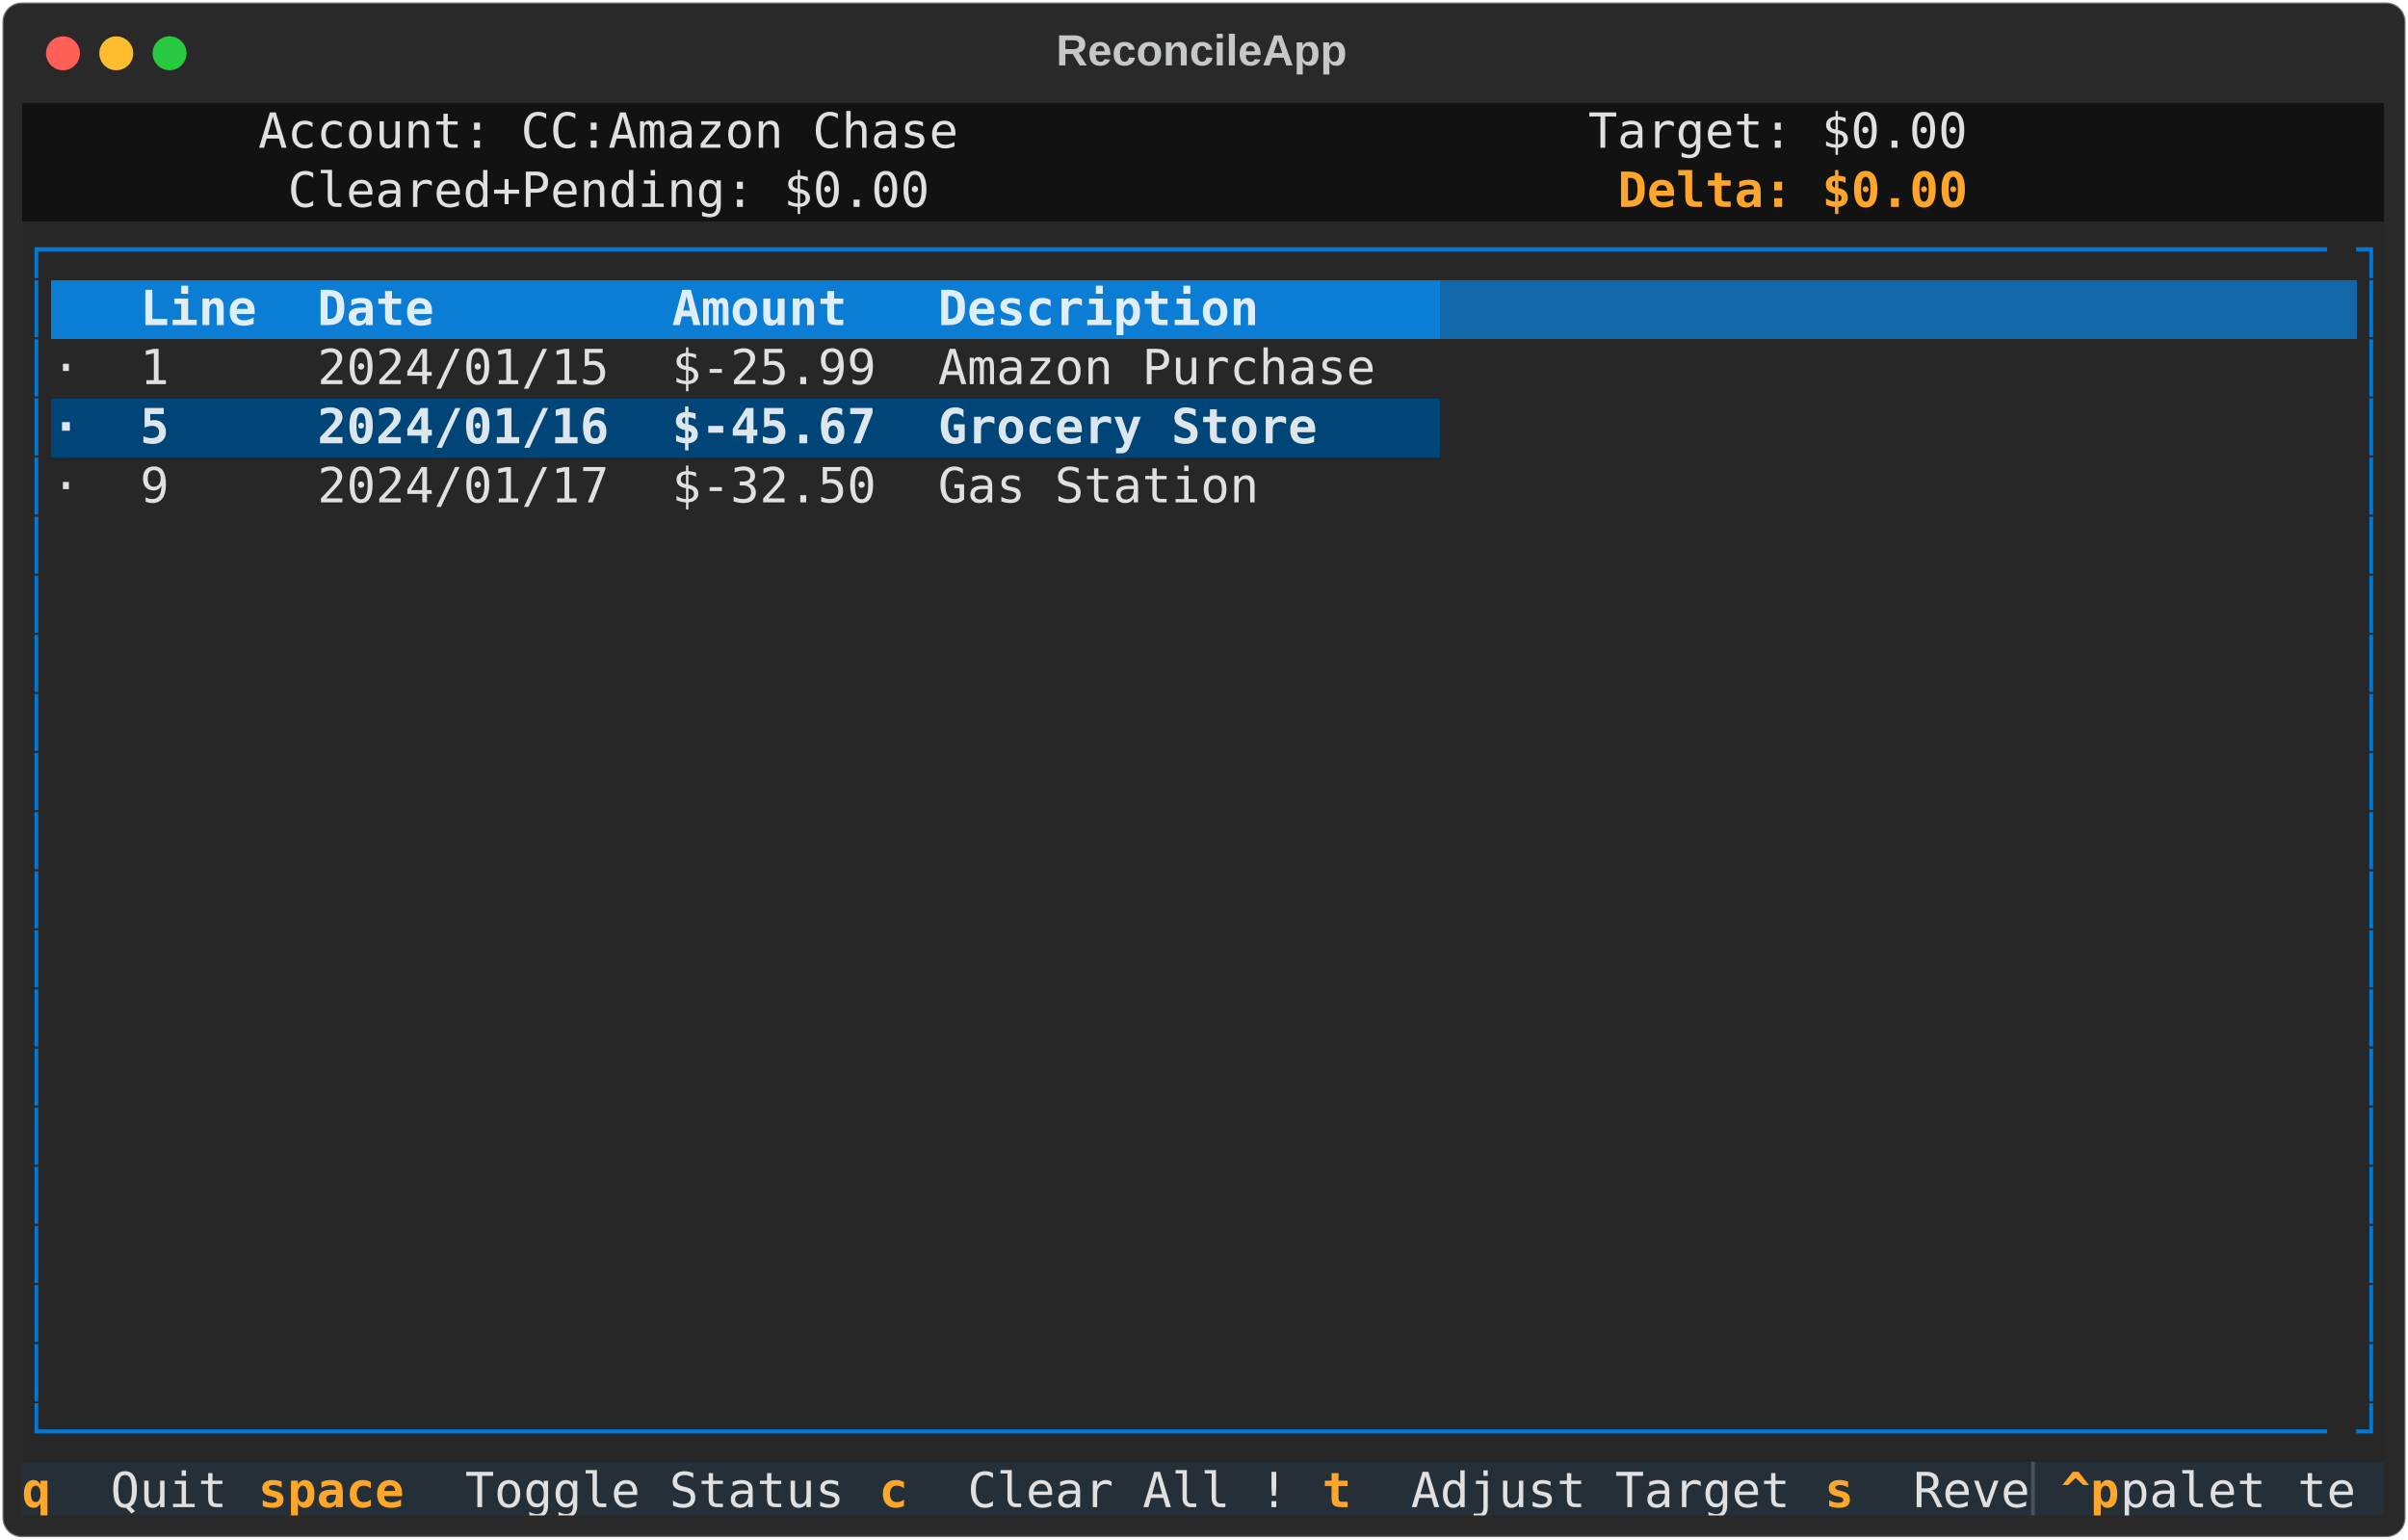
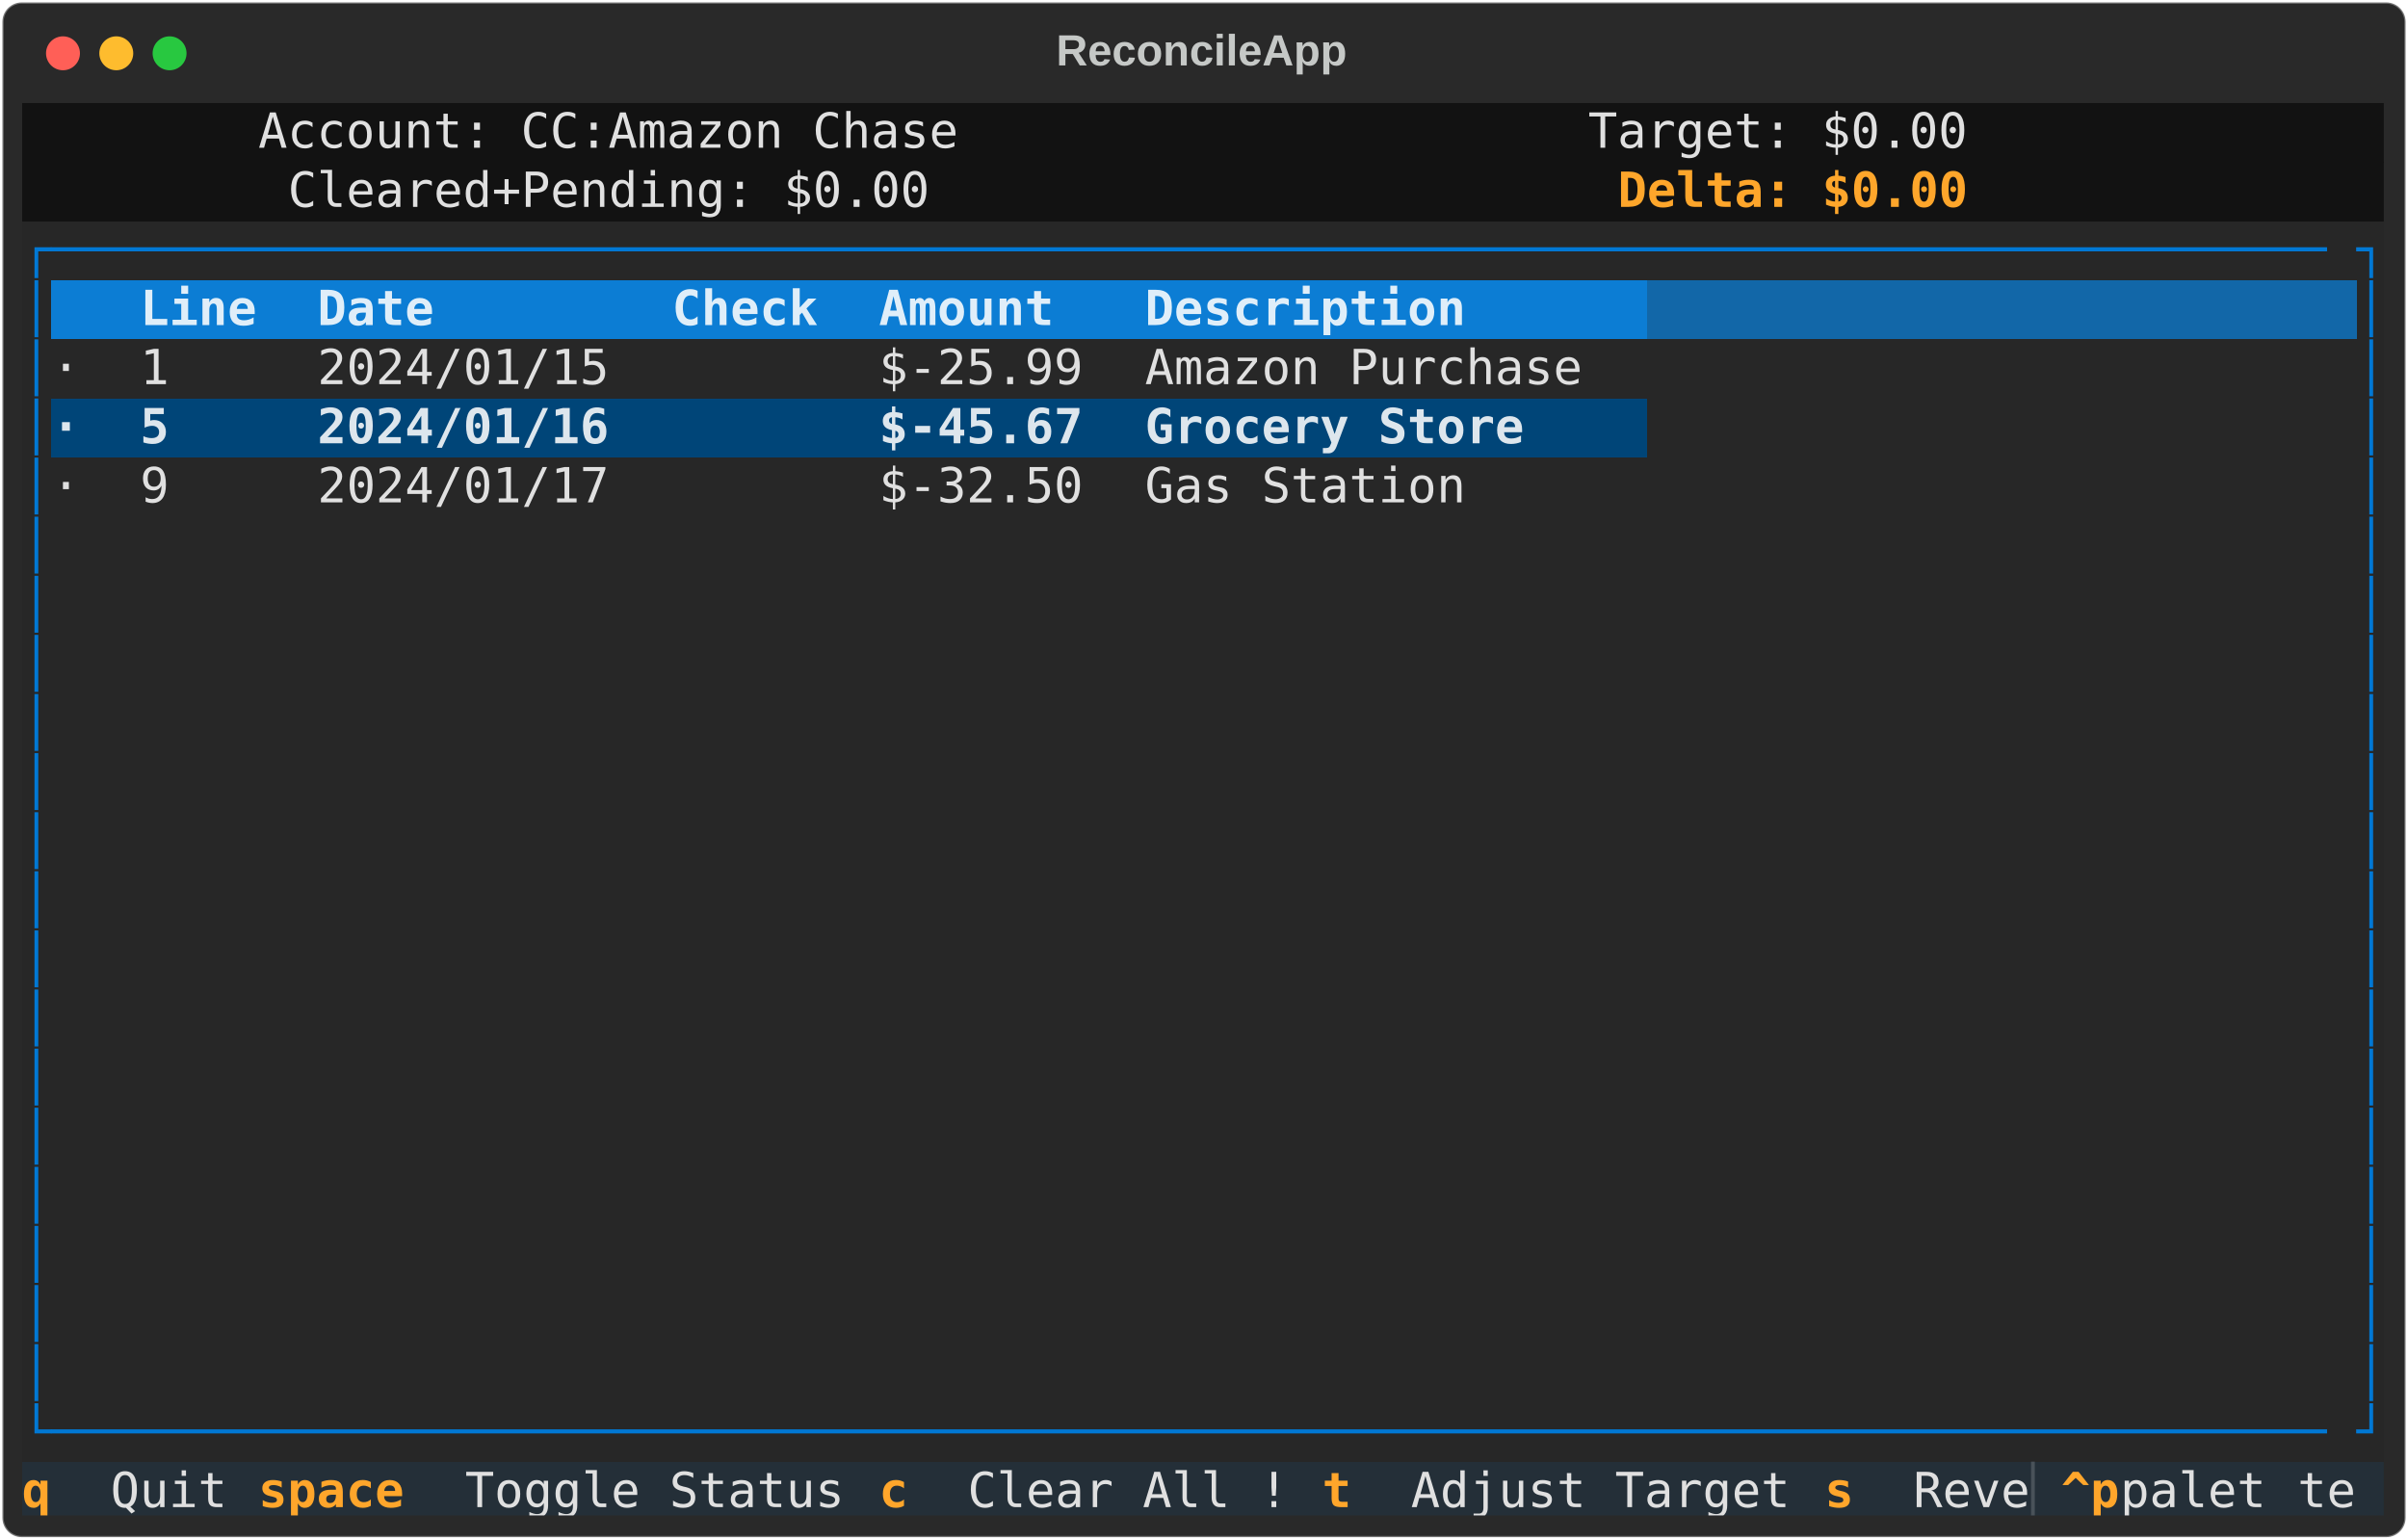
<svg xmlns="http://www.w3.org/2000/svg" class="rich-terminal" viewBox="0 0 994 635.6">
  <style>

    @font-face {
        font-family: "Fira Code";
        src: local("FiraCode-Regular"),
                url("https://cdnjs.cloudflare.com/ajax/libs/firacode/6.2.0/woff2/FiraCode-Regular.woff2") format("woff2"),
                url("https://cdnjs.cloudflare.com/ajax/libs/firacode/6.2.0/woff/FiraCode-Regular.woff") format("woff");
        font-style: normal;
        font-weight: 400;
    }
    @font-face {
        font-family: "Fira Code";
        src: local("FiraCode-Bold"),
                url("https://cdnjs.cloudflare.com/ajax/libs/firacode/6.2.0/woff2/FiraCode-Bold.woff2") format("woff2"),
                url("https://cdnjs.cloudflare.com/ajax/libs/firacode/6.2.0/woff/FiraCode-Bold.woff") format("woff");
        font-style: bold;
        font-weight: 700;
    }

    .terminal-matrix {
        font-family: Fira Code, monospace;
        font-size: 20px;
        line-height: 24.4px;
        font-variant-east-asian: full-width;
    }

    .terminal-title {
        font-size: 18px;
        font-weight: bold;
        font-family: arial;
    }

    .terminal-r1 { fill: #c5c8c6 }
.terminal-r2 { fill: #e0e0e0 }
.terminal-r3 { fill: #fea62b;font-weight: bold }
.terminal-r4 { fill: #0178d4 }
.terminal-r5 { fill: #dfeef9;font-weight: bold }
.terminal-r6 { fill: #dfeef9 }
.terminal-r7 { fill: #dde6ed;font-weight: bold }
.terminal-r8 { fill: #ffa62b;font-weight: bold }
.terminal-r9 { fill: #495259 }
    </style>
  <defs>
    <clipPath id="terminal-clip-terminal">
      <rect x="0" y="0" width="975.0" height="584.6" />
    </clipPath>
    <clipPath id="terminal-line-0">
      <rect x="0" y="1.5" width="976" height="24.65" />
    </clipPath>
    <clipPath id="terminal-line-1">
      <rect x="0" y="25.9" width="976" height="24.65" />
    </clipPath>
    <clipPath id="terminal-line-2">
      <rect x="0" y="50.3" width="976" height="24.65" />
    </clipPath>
    <clipPath id="terminal-line-3">
      <rect x="0" y="74.7" width="976" height="24.65" />
    </clipPath>
    <clipPath id="terminal-line-4">
      <rect x="0" y="99.1" width="976" height="24.65" />
    </clipPath>
    <clipPath id="terminal-line-5">
      <rect x="0" y="123.5" width="976" height="24.65" />
    </clipPath>
    <clipPath id="terminal-line-6">
      <rect x="0" y="147.9" width="976" height="24.65" />
    </clipPath>
    <clipPath id="terminal-line-7">
      <rect x="0" y="172.3" width="976" height="24.65" />
    </clipPath>
    <clipPath id="terminal-line-8">
      <rect x="0" y="196.7" width="976" height="24.65" />
    </clipPath>
    <clipPath id="terminal-line-9">
      <rect x="0" y="221.1" width="976" height="24.65" />
    </clipPath>
    <clipPath id="terminal-line-10">
      <rect x="0" y="245.5" width="976" height="24.65" />
    </clipPath>
    <clipPath id="terminal-line-11">
      <rect x="0" y="269.9" width="976" height="24.65" />
    </clipPath>
    <clipPath id="terminal-line-12">
      <rect x="0" y="294.3" width="976" height="24.65" />
    </clipPath>
    <clipPath id="terminal-line-13">
      <rect x="0" y="318.7" width="976" height="24.65" />
    </clipPath>
    <clipPath id="terminal-line-14">
      <rect x="0" y="343.1" width="976" height="24.65" />
    </clipPath>
    <clipPath id="terminal-line-15">
      <rect x="0" y="367.5" width="976" height="24.65" />
    </clipPath>
    <clipPath id="terminal-line-16">
      <rect x="0" y="391.9" width="976" height="24.65" />
    </clipPath>
    <clipPath id="terminal-line-17">
      <rect x="0" y="416.3" width="976" height="24.65" />
    </clipPath>
    <clipPath id="terminal-line-18">
      <rect x="0" y="440.7" width="976" height="24.65" />
    </clipPath>
    <clipPath id="terminal-line-19">
      <rect x="0" y="465.1" width="976" height="24.65" />
    </clipPath>
    <clipPath id="terminal-line-20">
      <rect x="0" y="489.5" width="976" height="24.65" />
    </clipPath>
    <clipPath id="terminal-line-21">
      <rect x="0" y="513.9" width="976" height="24.65" />
    </clipPath>
    <clipPath id="terminal-line-22">
      <rect x="0" y="538.3" width="976" height="24.65" />
    </clipPath>
  </defs>
  <rect fill="#292929" stroke="rgba(255,255,255,0.35)" stroke-width="1" x="1" y="1" width="992" height="633.6" rx="8" />
  <text class="terminal-title" fill="#c5c8c6" text-anchor="middle" x="496" y="27">ReconcileApp</text>
  <g transform="translate(26,22)">
    <circle cx="0" cy="0" r="7" fill="#ff5f57" />
    <circle cx="22" cy="0" r="7" fill="#febc2e" />
    <circle cx="44" cy="0" r="7" fill="#28c840" />
  </g>
  <g transform="translate(9, 41)" clip-path="url(#terminal-clip-terminal)">
    <rect fill="#121212" x="0" y="1.5" width="97.6" height="24.65" shape-rendering="crispEdges" />
    <rect fill="#121212" x="97.6" y="1.5" width="292.8" height="24.65" shape-rendering="crispEdges" />
    <rect fill="#121212" x="390.4" y="1.5" width="97.6" height="24.65" shape-rendering="crispEdges" />
    <rect fill="#121212" x="488" y="1.5" width="158.6" height="24.65" shape-rendering="crispEdges" />
    <rect fill="#121212" x="646.6" y="1.5" width="158.6" height="24.65" shape-rendering="crispEdges" />
    <rect fill="#121212" x="805.2" y="1.5" width="170.8" height="24.65" shape-rendering="crispEdges" />
    <rect fill="#121212" x="0" y="25.9" width="109.8" height="24.65" shape-rendering="crispEdges" />
    <rect fill="#121212" x="109.8" y="25.9" width="268.4" height="24.65" shape-rendering="crispEdges" />
    <rect fill="#121212" x="378.2" y="25.9" width="109.8" height="24.65" shape-rendering="crispEdges" />
    <rect fill="#121212" x="488" y="25.9" width="170.8" height="24.65" shape-rendering="crispEdges" />
    <rect fill="#121212" x="658.8" y="25.9" width="146.4" height="24.65" shape-rendering="crispEdges" />
    <rect fill="#121212" x="805.2" y="25.9" width="170.8" height="24.65" shape-rendering="crispEdges" />
    <rect fill="#272727" x="0" y="50.3" width="12.2" height="24.65" shape-rendering="crispEdges" />
    <rect fill="#272727" x="12.2" y="50.3" width="951.6" height="24.65" shape-rendering="crispEdges" />
    <rect fill="#272727" x="963.8" y="50.3" width="12.2" height="24.65" shape-rendering="crispEdges" />
    <rect fill="#272727" x="0" y="74.7" width="12.2" height="24.65" shape-rendering="crispEdges" />
    <rect fill="#0c7dd4" x="12.2" y="74.7" width="36.6" height="24.65" shape-rendering="crispEdges" />
    <rect fill="#0c7dd4" x="48.8" y="74.7" width="73.2" height="24.65" shape-rendering="crispEdges" />
    <rect fill="#0c7dd4" x="122" y="74.7" width="146.4" height="24.65" shape-rendering="crispEdges" />
-     <rect fill="#0c7dd4" x="268.4" y="74.7" width="109.8" height="24.65" shape-rendering="crispEdges" />
-     <rect fill="#0c7dd4" x="378.2" y="74.7" width="207.4" height="24.65" shape-rendering="crispEdges" />
-     <rect fill="#1267a8" x="585.6" y="74.7" width="378.2" height="24.65" shape-rendering="crispEdges" />
+     <rect fill="#0c7dd4" x="268.4" y="74.7" width="85.4" height="24.65" shape-rendering="crispEdges" />
+     <rect fill="#0c7dd4" x="353.8" y="74.7" width="109.8" height="24.65" shape-rendering="crispEdges" />
+     <rect fill="#0c7dd4" x="463.6" y="74.7" width="207.4" height="24.65" shape-rendering="crispEdges" />
+     <rect fill="#1267a8" x="671" y="74.7" width="292.8" height="24.65" shape-rendering="crispEdges" />
    <rect fill="#272727" x="963.8" y="74.7" width="12.2" height="24.65" shape-rendering="crispEdges" />
    <rect fill="#272727" x="0" y="99.1" width="12.2" height="24.65" shape-rendering="crispEdges" />
    <rect fill="#272727" x="12.2" y="99.1" width="36.6" height="24.65" shape-rendering="crispEdges" />
    <rect fill="#272727" x="48.8" y="99.1" width="73.2" height="24.65" shape-rendering="crispEdges" />
    <rect fill="#272727" x="122" y="99.1" width="146.4" height="24.65" shape-rendering="crispEdges" />
-     <rect fill="#272727" x="268.4" y="99.1" width="109.8" height="24.65" shape-rendering="crispEdges" />
-     <rect fill="#272727" x="378.2" y="99.1" width="207.4" height="24.65" shape-rendering="crispEdges" />
-     <rect fill="#272727" x="585.6" y="99.1" width="378.2" height="24.65" shape-rendering="crispEdges" />
+     <rect fill="#272727" x="268.4" y="99.1" width="85.4" height="24.65" shape-rendering="crispEdges" />
+     <rect fill="#272727" x="353.8" y="99.1" width="109.8" height="24.65" shape-rendering="crispEdges" />
+     <rect fill="#272727" x="463.6" y="99.1" width="207.4" height="24.65" shape-rendering="crispEdges" />
+     <rect fill="#272727" x="671" y="99.1" width="292.8" height="24.65" shape-rendering="crispEdges" />
    <rect fill="#272727" x="963.8" y="99.1" width="12.2" height="24.65" shape-rendering="crispEdges" />
    <rect fill="#272727" x="0" y="123.5" width="12.2" height="24.65" shape-rendering="crispEdges" />
    <rect fill="#004578" x="12.2" y="123.5" width="36.6" height="24.65" shape-rendering="crispEdges" />
    <rect fill="#004578" x="48.8" y="123.5" width="73.2" height="24.65" shape-rendering="crispEdges" />
    <rect fill="#004578" x="122" y="123.5" width="146.4" height="24.65" shape-rendering="crispEdges" />
-     <rect fill="#004578" x="268.4" y="123.5" width="109.8" height="24.65" shape-rendering="crispEdges" />
-     <rect fill="#004578" x="378.2" y="123.5" width="207.4" height="24.65" shape-rendering="crispEdges" />
-     <rect fill="#272727" x="585.6" y="123.5" width="378.2" height="24.65" shape-rendering="crispEdges" />
+     <rect fill="#004578" x="268.4" y="123.5" width="85.4" height="24.65" shape-rendering="crispEdges" />
+     <rect fill="#004578" x="353.8" y="123.5" width="109.8" height="24.65" shape-rendering="crispEdges" />
+     <rect fill="#004578" x="463.6" y="123.5" width="207.4" height="24.65" shape-rendering="crispEdges" />
+     <rect fill="#272727" x="671" y="123.5" width="292.8" height="24.65" shape-rendering="crispEdges" />
    <rect fill="#272727" x="963.8" y="123.5" width="12.2" height="24.65" shape-rendering="crispEdges" />
    <rect fill="#272727" x="0" y="147.9" width="12.2" height="24.65" shape-rendering="crispEdges" />
    <rect fill="#272727" x="12.2" y="147.9" width="36.6" height="24.65" shape-rendering="crispEdges" />
    <rect fill="#272727" x="48.8" y="147.9" width="73.2" height="24.65" shape-rendering="crispEdges" />
    <rect fill="#272727" x="122" y="147.9" width="146.4" height="24.65" shape-rendering="crispEdges" />
-     <rect fill="#272727" x="268.4" y="147.9" width="109.8" height="24.65" shape-rendering="crispEdges" />
-     <rect fill="#272727" x="378.2" y="147.9" width="207.4" height="24.65" shape-rendering="crispEdges" />
-     <rect fill="#272727" x="585.6" y="147.9" width="378.2" height="24.65" shape-rendering="crispEdges" />
+     <rect fill="#272727" x="268.4" y="147.9" width="85.4" height="24.65" shape-rendering="crispEdges" />
+     <rect fill="#272727" x="353.8" y="147.9" width="109.8" height="24.65" shape-rendering="crispEdges" />
+     <rect fill="#272727" x="463.6" y="147.9" width="207.4" height="24.65" shape-rendering="crispEdges" />
+     <rect fill="#272727" x="671" y="147.9" width="292.8" height="24.65" shape-rendering="crispEdges" />
    <rect fill="#272727" x="963.8" y="147.9" width="12.2" height="24.65" shape-rendering="crispEdges" />
    <rect fill="#272727" x="0" y="172.3" width="12.2" height="24.65" shape-rendering="crispEdges" />
    <rect fill="#272727" x="12.2" y="172.3" width="951.6" height="24.65" shape-rendering="crispEdges" />
    <rect fill="#272727" x="963.8" y="172.3" width="12.2" height="24.65" shape-rendering="crispEdges" />
    <rect fill="#272727" x="0" y="196.7" width="12.2" height="24.65" shape-rendering="crispEdges" />
    <rect fill="#272727" x="12.2" y="196.7" width="951.6" height="24.65" shape-rendering="crispEdges" />
    <rect fill="#272727" x="963.8" y="196.7" width="12.2" height="24.65" shape-rendering="crispEdges" />
    <rect fill="#272727" x="0" y="221.1" width="12.2" height="24.65" shape-rendering="crispEdges" />
    <rect fill="#272727" x="12.2" y="221.1" width="951.6" height="24.65" shape-rendering="crispEdges" />
    <rect fill="#272727" x="963.8" y="221.1" width="12.2" height="24.65" shape-rendering="crispEdges" />
    <rect fill="#272727" x="0" y="245.5" width="12.2" height="24.65" shape-rendering="crispEdges" />
    <rect fill="#272727" x="12.2" y="245.5" width="951.6" height="24.65" shape-rendering="crispEdges" />
    <rect fill="#272727" x="963.8" y="245.5" width="12.2" height="24.65" shape-rendering="crispEdges" />
    <rect fill="#272727" x="0" y="269.9" width="12.2" height="24.65" shape-rendering="crispEdges" />
    <rect fill="#272727" x="12.2" y="269.9" width="951.6" height="24.65" shape-rendering="crispEdges" />
    <rect fill="#272727" x="963.8" y="269.9" width="12.2" height="24.65" shape-rendering="crispEdges" />
    <rect fill="#272727" x="0" y="294.3" width="12.2" height="24.65" shape-rendering="crispEdges" />
    <rect fill="#272727" x="12.2" y="294.3" width="951.6" height="24.65" shape-rendering="crispEdges" />
    <rect fill="#272727" x="963.8" y="294.3" width="12.2" height="24.65" shape-rendering="crispEdges" />
    <rect fill="#272727" x="0" y="318.7" width="12.2" height="24.65" shape-rendering="crispEdges" />
    <rect fill="#272727" x="12.2" y="318.7" width="951.6" height="24.65" shape-rendering="crispEdges" />
    <rect fill="#272727" x="963.8" y="318.7" width="12.2" height="24.65" shape-rendering="crispEdges" />
    <rect fill="#272727" x="0" y="343.1" width="12.2" height="24.65" shape-rendering="crispEdges" />
    <rect fill="#272727" x="12.2" y="343.1" width="951.6" height="24.65" shape-rendering="crispEdges" />
    <rect fill="#272727" x="963.8" y="343.1" width="12.2" height="24.65" shape-rendering="crispEdges" />
    <rect fill="#272727" x="0" y="367.5" width="12.2" height="24.65" shape-rendering="crispEdges" />
    <rect fill="#272727" x="12.2" y="367.5" width="951.6" height="24.65" shape-rendering="crispEdges" />
    <rect fill="#272727" x="963.8" y="367.5" width="12.2" height="24.65" shape-rendering="crispEdges" />
    <rect fill="#272727" x="0" y="391.9" width="12.2" height="24.65" shape-rendering="crispEdges" />
    <rect fill="#272727" x="12.2" y="391.9" width="951.6" height="24.65" shape-rendering="crispEdges" />
    <rect fill="#272727" x="963.8" y="391.9" width="12.2" height="24.65" shape-rendering="crispEdges" />
    <rect fill="#272727" x="0" y="416.3" width="12.2" height="24.65" shape-rendering="crispEdges" />
    <rect fill="#272727" x="12.2" y="416.3" width="951.6" height="24.65" shape-rendering="crispEdges" />
    <rect fill="#272727" x="963.8" y="416.3" width="12.2" height="24.65" shape-rendering="crispEdges" />
    <rect fill="#272727" x="0" y="440.7" width="12.2" height="24.65" shape-rendering="crispEdges" />
    <rect fill="#272727" x="12.2" y="440.7" width="951.6" height="24.65" shape-rendering="crispEdges" />
    <rect fill="#272727" x="963.8" y="440.7" width="12.2" height="24.65" shape-rendering="crispEdges" />
    <rect fill="#272727" x="0" y="465.1" width="12.2" height="24.65" shape-rendering="crispEdges" />
    <rect fill="#272727" x="12.2" y="465.1" width="951.6" height="24.65" shape-rendering="crispEdges" />
    <rect fill="#272727" x="963.8" y="465.1" width="12.2" height="24.65" shape-rendering="crispEdges" />
    <rect fill="#272727" x="0" y="489.5" width="12.2" height="24.65" shape-rendering="crispEdges" />
    <rect fill="#272727" x="12.2" y="489.5" width="951.6" height="24.65" shape-rendering="crispEdges" />
    <rect fill="#272727" x="963.8" y="489.5" width="12.2" height="24.65" shape-rendering="crispEdges" />
    <rect fill="#272727" x="0" y="513.9" width="12.2" height="24.65" shape-rendering="crispEdges" />
    <rect fill="#272727" x="12.2" y="513.9" width="951.6" height="24.65" shape-rendering="crispEdges" />
    <rect fill="#272727" x="963.8" y="513.9" width="12.2" height="24.65" shape-rendering="crispEdges" />
    <rect fill="#272727" x="0" y="538.3" width="12.2" height="24.65" shape-rendering="crispEdges" />
    <rect fill="#272727" x="12.2" y="538.3" width="951.6" height="24.65" shape-rendering="crispEdges" />
    <rect fill="#272727" x="963.8" y="538.3" width="12.2" height="24.65" shape-rendering="crispEdges" />
    <rect fill="#242f38" x="0" y="562.7" width="36.6" height="24.65" shape-rendering="crispEdges" />
    <rect fill="#242f38" x="36.6" y="562.7" width="61" height="24.65" shape-rendering="crispEdges" />
    <rect fill="#242f38" x="97.6" y="562.7" width="85.4" height="24.65" shape-rendering="crispEdges" />
    <rect fill="#242f38" x="183" y="562.7" width="170.8" height="24.65" shape-rendering="crispEdges" />
    <rect fill="#242f38" x="353.8" y="562.7" width="36.6" height="24.65" shape-rendering="crispEdges" />
    <rect fill="#242f38" x="390.4" y="562.7" width="146.4" height="24.65" shape-rendering="crispEdges" />
    <rect fill="#242f38" x="536.8" y="562.7" width="36.6" height="24.65" shape-rendering="crispEdges" />
    <rect fill="#242f38" x="573.4" y="562.7" width="170.8" height="24.65" shape-rendering="crispEdges" />
    <rect fill="#242f38" x="744.2" y="562.7" width="36.6" height="24.65" shape-rendering="crispEdges" />
    <rect fill="#242f38" x="780.8" y="562.7" width="48.8" height="24.65" shape-rendering="crispEdges" />
    <rect fill="#242f38" x="829.6" y="562.7" width="12.2" height="24.65" shape-rendering="crispEdges" />
    <rect fill="#242f38" x="841.8" y="562.7" width="24.4" height="24.65" shape-rendering="crispEdges" />
    <rect fill="#242f38" x="866.2" y="562.7" width="73.2" height="24.65" shape-rendering="crispEdges" />
    <rect fill="#242f38" x="939.4" y="562.7" width="24.4" height="24.65" shape-rendering="crispEdges" />
    <rect fill="#242f38" x="963.8" y="562.7" width="12.2" height="24.65" shape-rendering="crispEdges" />
    <g class="terminal-matrix">
      <text class="terminal-r2" x="97.6" y="20" textLength="292.8" clip-path="url(#terminal-line-0)">Account: CC:Amazon Chase</text>
      <text class="terminal-r2" x="646.6" y="20" textLength="158.6" clip-path="url(#terminal-line-0)">Target: $0.00</text>
      <text class="terminal-r1" x="976" y="20" textLength="12.2" clip-path="url(#terminal-line-0)">
</text>
      <text class="terminal-r2" x="109.8" y="44.4" textLength="268.4" clip-path="url(#terminal-line-1)">Cleared+Pending: $0.00</text>
      <text class="terminal-r3" x="658.8" y="44.4" textLength="146.4" clip-path="url(#terminal-line-1)">Delta: $0.00</text>
      <text class="terminal-r1" x="976" y="44.4" textLength="12.2" clip-path="url(#terminal-line-1)">
</text>
      <text class="terminal-r4" x="0" y="68.8" textLength="12.2" clip-path="url(#terminal-line-2)">┌</text>
      <text class="terminal-r4" x="12.2" y="68.8" textLength="951.6" clip-path="url(#terminal-line-2)">──────────────────────────────────────────────────────────────────────────────</text>
      <text class="terminal-r4" x="963.8" y="68.8" textLength="12.2" clip-path="url(#terminal-line-2)">┐</text>
      <text class="terminal-r1" x="976" y="68.8" textLength="12.2" clip-path="url(#terminal-line-2)">
</text>
      <text class="terminal-r4" x="0" y="93.2" textLength="12.2" clip-path="url(#terminal-line-3)">│</text>
      <text class="terminal-r5" x="48.8" y="93.2" textLength="73.2" clip-path="url(#terminal-line-3)"> Line </text>
      <text class="terminal-r5" x="122" y="93.2" textLength="146.4" clip-path="url(#terminal-line-3)"> Date       </text>
-       <text class="terminal-r5" x="268.4" y="93.2" textLength="109.8" clip-path="url(#terminal-line-3)"> Amount  </text>
-       <text class="terminal-r5" x="378.2" y="93.2" textLength="207.4" clip-path="url(#terminal-line-3)"> Description     </text>
+       <text class="terminal-r5" x="268.4" y="93.2" textLength="85.4" clip-path="url(#terminal-line-3)"> Check </text>
+       <text class="terminal-r5" x="353.8" y="93.2" textLength="109.8" clip-path="url(#terminal-line-3)"> Amount  </text>
+       <text class="terminal-r5" x="463.6" y="93.2" textLength="207.4" clip-path="url(#terminal-line-3)"> Description     </text>
      <text class="terminal-r4" x="963.8" y="93.2" textLength="12.2" clip-path="url(#terminal-line-3)">│</text>
      <text class="terminal-r1" x="976" y="93.2" textLength="12.2" clip-path="url(#terminal-line-3)">
</text>
      <text class="terminal-r4" x="0" y="117.6" textLength="12.2" clip-path="url(#terminal-line-4)">│</text>
      <text class="terminal-r2" x="12.2" y="117.6" textLength="36.6" clip-path="url(#terminal-line-4)"> · </text>
      <text class="terminal-r2" x="48.8" y="117.6" textLength="73.2" clip-path="url(#terminal-line-4)"> 1    </text>
      <text class="terminal-r2" x="122" y="117.6" textLength="146.4" clip-path="url(#terminal-line-4)"> 2024/01/15 </text>
-       <text class="terminal-r2" x="268.4" y="117.6" textLength="109.8" clip-path="url(#terminal-line-4)"> $-25.99 </text>
-       <text class="terminal-r2" x="378.2" y="117.6" textLength="207.4" clip-path="url(#terminal-line-4)"> Amazon Purchase </text>
+       <text class="terminal-r2" x="353.8" y="117.6" textLength="109.8" clip-path="url(#terminal-line-4)"> $-25.99 </text>
+       <text class="terminal-r2" x="463.6" y="117.6" textLength="207.4" clip-path="url(#terminal-line-4)"> Amazon Purchase </text>
      <text class="terminal-r4" x="963.8" y="117.6" textLength="12.2" clip-path="url(#terminal-line-4)">│</text>
      <text class="terminal-r1" x="976" y="117.6" textLength="12.2" clip-path="url(#terminal-line-4)">
</text>
      <text class="terminal-r4" x="0" y="142" textLength="12.2" clip-path="url(#terminal-line-5)">│</text>
      <text class="terminal-r7" x="12.2" y="142" textLength="36.6" clip-path="url(#terminal-line-5)"> · </text>
      <text class="terminal-r7" x="48.8" y="142" textLength="73.2" clip-path="url(#terminal-line-5)"> 5    </text>
      <text class="terminal-r7" x="122" y="142" textLength="146.4" clip-path="url(#terminal-line-5)"> 2024/01/16 </text>
-       <text class="terminal-r7" x="268.4" y="142" textLength="109.8" clip-path="url(#terminal-line-5)"> $-45.67 </text>
-       <text class="terminal-r7" x="378.2" y="142" textLength="207.4" clip-path="url(#terminal-line-5)"> Grocery Store   </text>
+       <text class="terminal-r7" x="353.8" y="142" textLength="109.8" clip-path="url(#terminal-line-5)"> $-45.67 </text>
+       <text class="terminal-r7" x="463.6" y="142" textLength="207.4" clip-path="url(#terminal-line-5)"> Grocery Store   </text>
      <text class="terminal-r4" x="963.8" y="142" textLength="12.2" clip-path="url(#terminal-line-5)">│</text>
      <text class="terminal-r1" x="976" y="142" textLength="12.2" clip-path="url(#terminal-line-5)">
</text>
      <text class="terminal-r4" x="0" y="166.4" textLength="12.2" clip-path="url(#terminal-line-6)">│</text>
      <text class="terminal-r2" x="12.2" y="166.4" textLength="36.6" clip-path="url(#terminal-line-6)"> · </text>
      <text class="terminal-r2" x="48.8" y="166.4" textLength="73.2" clip-path="url(#terminal-line-6)"> 9    </text>
      <text class="terminal-r2" x="122" y="166.4" textLength="146.4" clip-path="url(#terminal-line-6)"> 2024/01/17 </text>
-       <text class="terminal-r2" x="268.4" y="166.4" textLength="109.8" clip-path="url(#terminal-line-6)"> $-32.50 </text>
-       <text class="terminal-r2" x="378.2" y="166.4" textLength="207.4" clip-path="url(#terminal-line-6)"> Gas Station     </text>
+       <text class="terminal-r2" x="353.8" y="166.4" textLength="109.8" clip-path="url(#terminal-line-6)"> $-32.50 </text>
+       <text class="terminal-r2" x="463.6" y="166.4" textLength="207.4" clip-path="url(#terminal-line-6)"> Gas Station     </text>
      <text class="terminal-r4" x="963.8" y="166.4" textLength="12.2" clip-path="url(#terminal-line-6)">│</text>
      <text class="terminal-r1" x="976" y="166.4" textLength="12.2" clip-path="url(#terminal-line-6)">
</text>
      <text class="terminal-r4" x="0" y="190.8" textLength="12.2" clip-path="url(#terminal-line-7)">│</text>
      <text class="terminal-r4" x="963.8" y="190.8" textLength="12.2" clip-path="url(#terminal-line-7)">│</text>
      <text class="terminal-r1" x="976" y="190.8" textLength="12.2" clip-path="url(#terminal-line-7)">
</text>
      <text class="terminal-r4" x="0" y="215.2" textLength="12.2" clip-path="url(#terminal-line-8)">│</text>
      <text class="terminal-r4" x="963.8" y="215.2" textLength="12.2" clip-path="url(#terminal-line-8)">│</text>
      <text class="terminal-r1" x="976" y="215.2" textLength="12.2" clip-path="url(#terminal-line-8)">
</text>
      <text class="terminal-r4" x="0" y="239.6" textLength="12.2" clip-path="url(#terminal-line-9)">│</text>
      <text class="terminal-r4" x="963.8" y="239.6" textLength="12.2" clip-path="url(#terminal-line-9)">│</text>
      <text class="terminal-r1" x="976" y="239.6" textLength="12.2" clip-path="url(#terminal-line-9)">
</text>
      <text class="terminal-r4" x="0" y="264" textLength="12.2" clip-path="url(#terminal-line-10)">│</text>
      <text class="terminal-r4" x="963.8" y="264" textLength="12.2" clip-path="url(#terminal-line-10)">│</text>
      <text class="terminal-r1" x="976" y="264" textLength="12.2" clip-path="url(#terminal-line-10)">
</text>
      <text class="terminal-r4" x="0" y="288.4" textLength="12.2" clip-path="url(#terminal-line-11)">│</text>
      <text class="terminal-r4" x="963.8" y="288.4" textLength="12.2" clip-path="url(#terminal-line-11)">│</text>
      <text class="terminal-r1" x="976" y="288.4" textLength="12.2" clip-path="url(#terminal-line-11)">
</text>
      <text class="terminal-r4" x="0" y="312.8" textLength="12.2" clip-path="url(#terminal-line-12)">│</text>
      <text class="terminal-r4" x="963.8" y="312.8" textLength="12.2" clip-path="url(#terminal-line-12)">│</text>
      <text class="terminal-r1" x="976" y="312.8" textLength="12.2" clip-path="url(#terminal-line-12)">
</text>
      <text class="terminal-r4" x="0" y="337.2" textLength="12.2" clip-path="url(#terminal-line-13)">│</text>
      <text class="terminal-r4" x="963.8" y="337.2" textLength="12.2" clip-path="url(#terminal-line-13)">│</text>
      <text class="terminal-r1" x="976" y="337.2" textLength="12.2" clip-path="url(#terminal-line-13)">
</text>
      <text class="terminal-r4" x="0" y="361.6" textLength="12.2" clip-path="url(#terminal-line-14)">│</text>
      <text class="terminal-r4" x="963.8" y="361.6" textLength="12.2" clip-path="url(#terminal-line-14)">│</text>
      <text class="terminal-r1" x="976" y="361.6" textLength="12.2" clip-path="url(#terminal-line-14)">
</text>
      <text class="terminal-r4" x="0" y="386" textLength="12.2" clip-path="url(#terminal-line-15)">│</text>
      <text class="terminal-r4" x="963.8" y="386" textLength="12.2" clip-path="url(#terminal-line-15)">│</text>
      <text class="terminal-r1" x="976" y="386" textLength="12.2" clip-path="url(#terminal-line-15)">
</text>
      <text class="terminal-r4" x="0" y="410.4" textLength="12.2" clip-path="url(#terminal-line-16)">│</text>
      <text class="terminal-r4" x="963.8" y="410.4" textLength="12.2" clip-path="url(#terminal-line-16)">│</text>
      <text class="terminal-r1" x="976" y="410.4" textLength="12.2" clip-path="url(#terminal-line-16)">
</text>
      <text class="terminal-r4" x="0" y="434.8" textLength="12.2" clip-path="url(#terminal-line-17)">│</text>
      <text class="terminal-r4" x="963.8" y="434.8" textLength="12.2" clip-path="url(#terminal-line-17)">│</text>
      <text class="terminal-r1" x="976" y="434.8" textLength="12.2" clip-path="url(#terminal-line-17)">
</text>
      <text class="terminal-r4" x="0" y="459.2" textLength="12.2" clip-path="url(#terminal-line-18)">│</text>
      <text class="terminal-r4" x="963.8" y="459.2" textLength="12.2" clip-path="url(#terminal-line-18)">│</text>
      <text class="terminal-r1" x="976" y="459.2" textLength="12.2" clip-path="url(#terminal-line-18)">
</text>
      <text class="terminal-r4" x="0" y="483.6" textLength="12.2" clip-path="url(#terminal-line-19)">│</text>
      <text class="terminal-r4" x="963.8" y="483.6" textLength="12.2" clip-path="url(#terminal-line-19)">│</text>
      <text class="terminal-r1" x="976" y="483.6" textLength="12.2" clip-path="url(#terminal-line-19)">
</text>
      <text class="terminal-r4" x="0" y="508" textLength="12.2" clip-path="url(#terminal-line-20)">│</text>
      <text class="terminal-r4" x="963.8" y="508" textLength="12.2" clip-path="url(#terminal-line-20)">│</text>
      <text class="terminal-r1" x="976" y="508" textLength="12.2" clip-path="url(#terminal-line-20)">
</text>
      <text class="terminal-r4" x="0" y="532.4" textLength="12.2" clip-path="url(#terminal-line-21)">│</text>
      <text class="terminal-r4" x="963.8" y="532.4" textLength="12.2" clip-path="url(#terminal-line-21)">│</text>
      <text class="terminal-r1" x="976" y="532.4" textLength="12.2" clip-path="url(#terminal-line-21)">
</text>
      <text class="terminal-r4" x="0" y="556.8" textLength="12.2" clip-path="url(#terminal-line-22)">└</text>
      <text class="terminal-r4" x="12.2" y="556.8" textLength="951.6" clip-path="url(#terminal-line-22)">──────────────────────────────────────────────────────────────────────────────</text>
      <text class="terminal-r4" x="963.8" y="556.8" textLength="12.2" clip-path="url(#terminal-line-22)">┘</text>
      <text class="terminal-r1" x="976" y="556.8" textLength="12.2" clip-path="url(#terminal-line-22)">
</text>
      <text class="terminal-r8" x="0" y="581.2" textLength="36.6" clip-path="url(#terminal-line-23)"> q </text>
      <text class="terminal-r2" x="36.6" y="581.2" textLength="61" clip-path="url(#terminal-line-23)">Quit </text>
      <text class="terminal-r8" x="97.6" y="581.2" textLength="85.4" clip-path="url(#terminal-line-23)"> space </text>
      <text class="terminal-r2" x="183" y="581.2" textLength="170.8" clip-path="url(#terminal-line-23)">Toggle Status </text>
      <text class="terminal-r8" x="353.8" y="581.2" textLength="36.6" clip-path="url(#terminal-line-23)"> c </text>
      <text class="terminal-r2" x="390.4" y="581.2" textLength="146.4" clip-path="url(#terminal-line-23)">Clear All ! </text>
      <text class="terminal-r8" x="536.8" y="581.2" textLength="36.6" clip-path="url(#terminal-line-23)"> t </text>
      <text class="terminal-r2" x="573.4" y="581.2" textLength="170.8" clip-path="url(#terminal-line-23)">Adjust Target </text>
      <text class="terminal-r8" x="744.2" y="581.2" textLength="36.6" clip-path="url(#terminal-line-23)"> s </text>
      <text class="terminal-r2" x="780.8" y="581.2" textLength="48.8" clip-path="url(#terminal-line-23)">Reve</text>
      <text class="terminal-r9" x="829.6" y="581.2" textLength="12.2" clip-path="url(#terminal-line-23)">▏</text>
      <text class="terminal-r8" x="841.8" y="581.2" textLength="24.4" clip-path="url(#terminal-line-23)">^p</text>
      <text class="terminal-r2" x="866.2" y="581.2" textLength="73.2" clip-path="url(#terminal-line-23)"> palet</text>
      <text class="terminal-r2" x="939.4" y="581.2" textLength="24.4" clip-path="url(#terminal-line-23)">te</text>
    </g>
  </g>
</svg>
